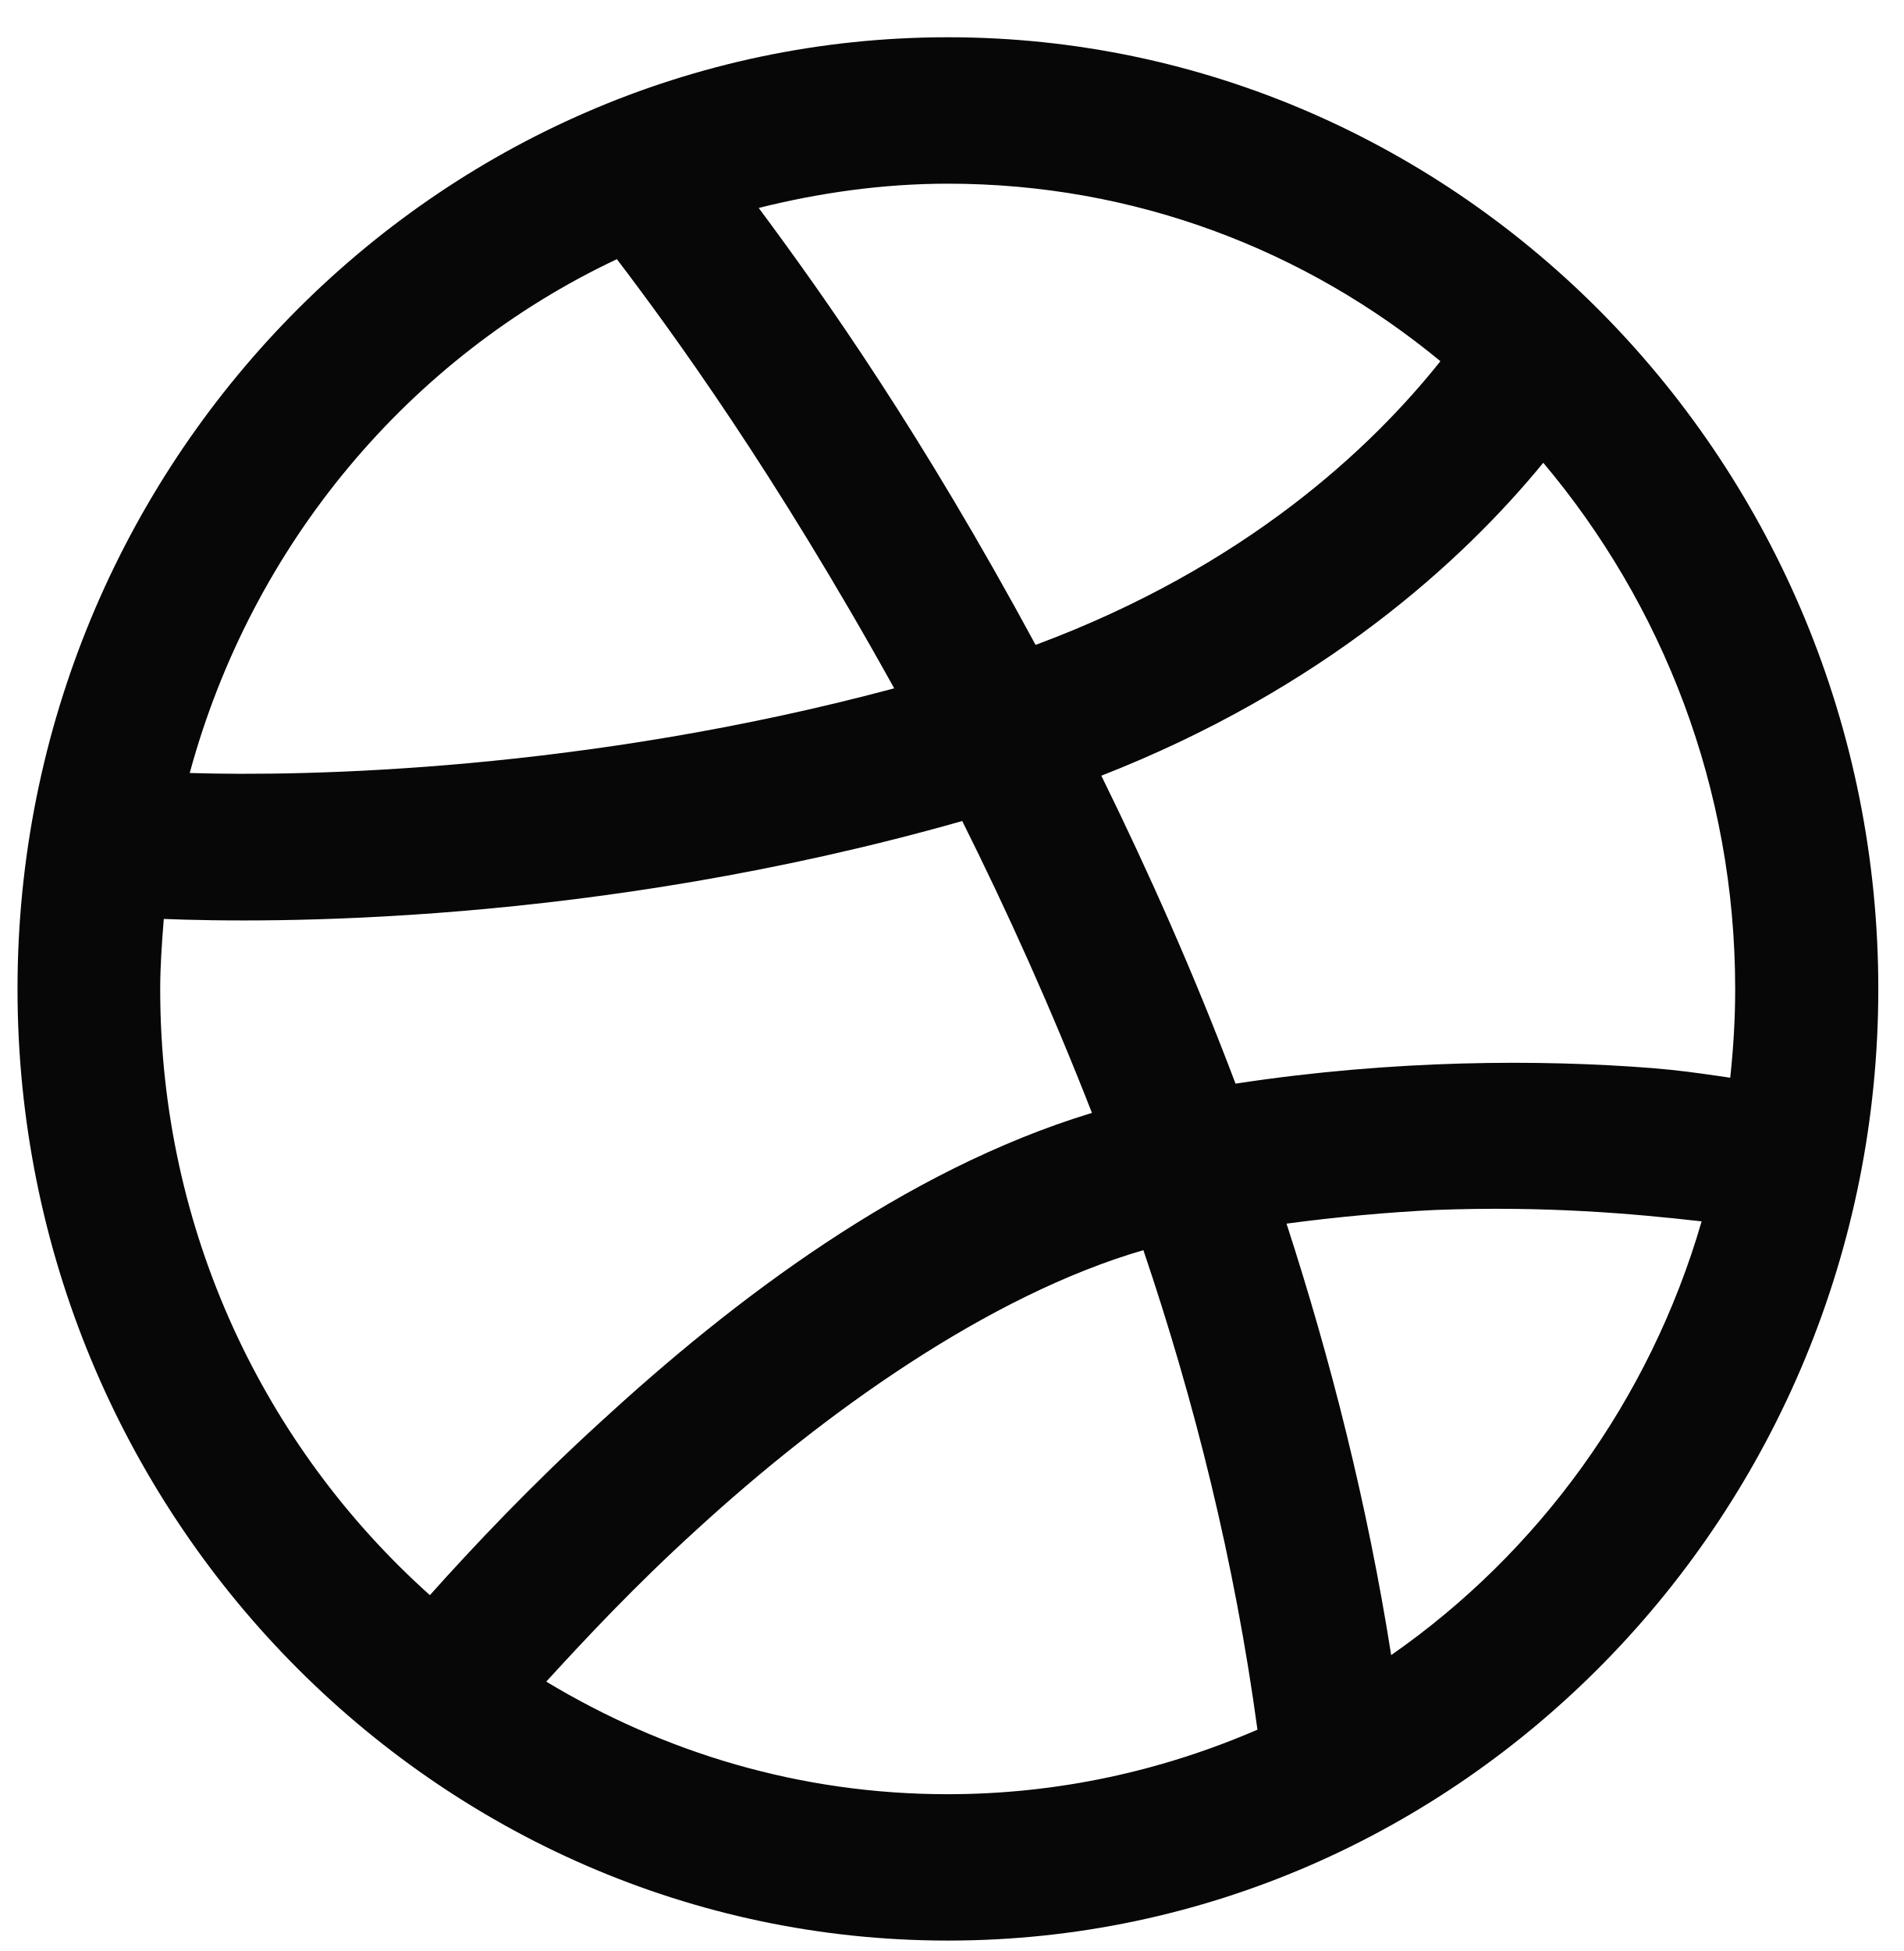
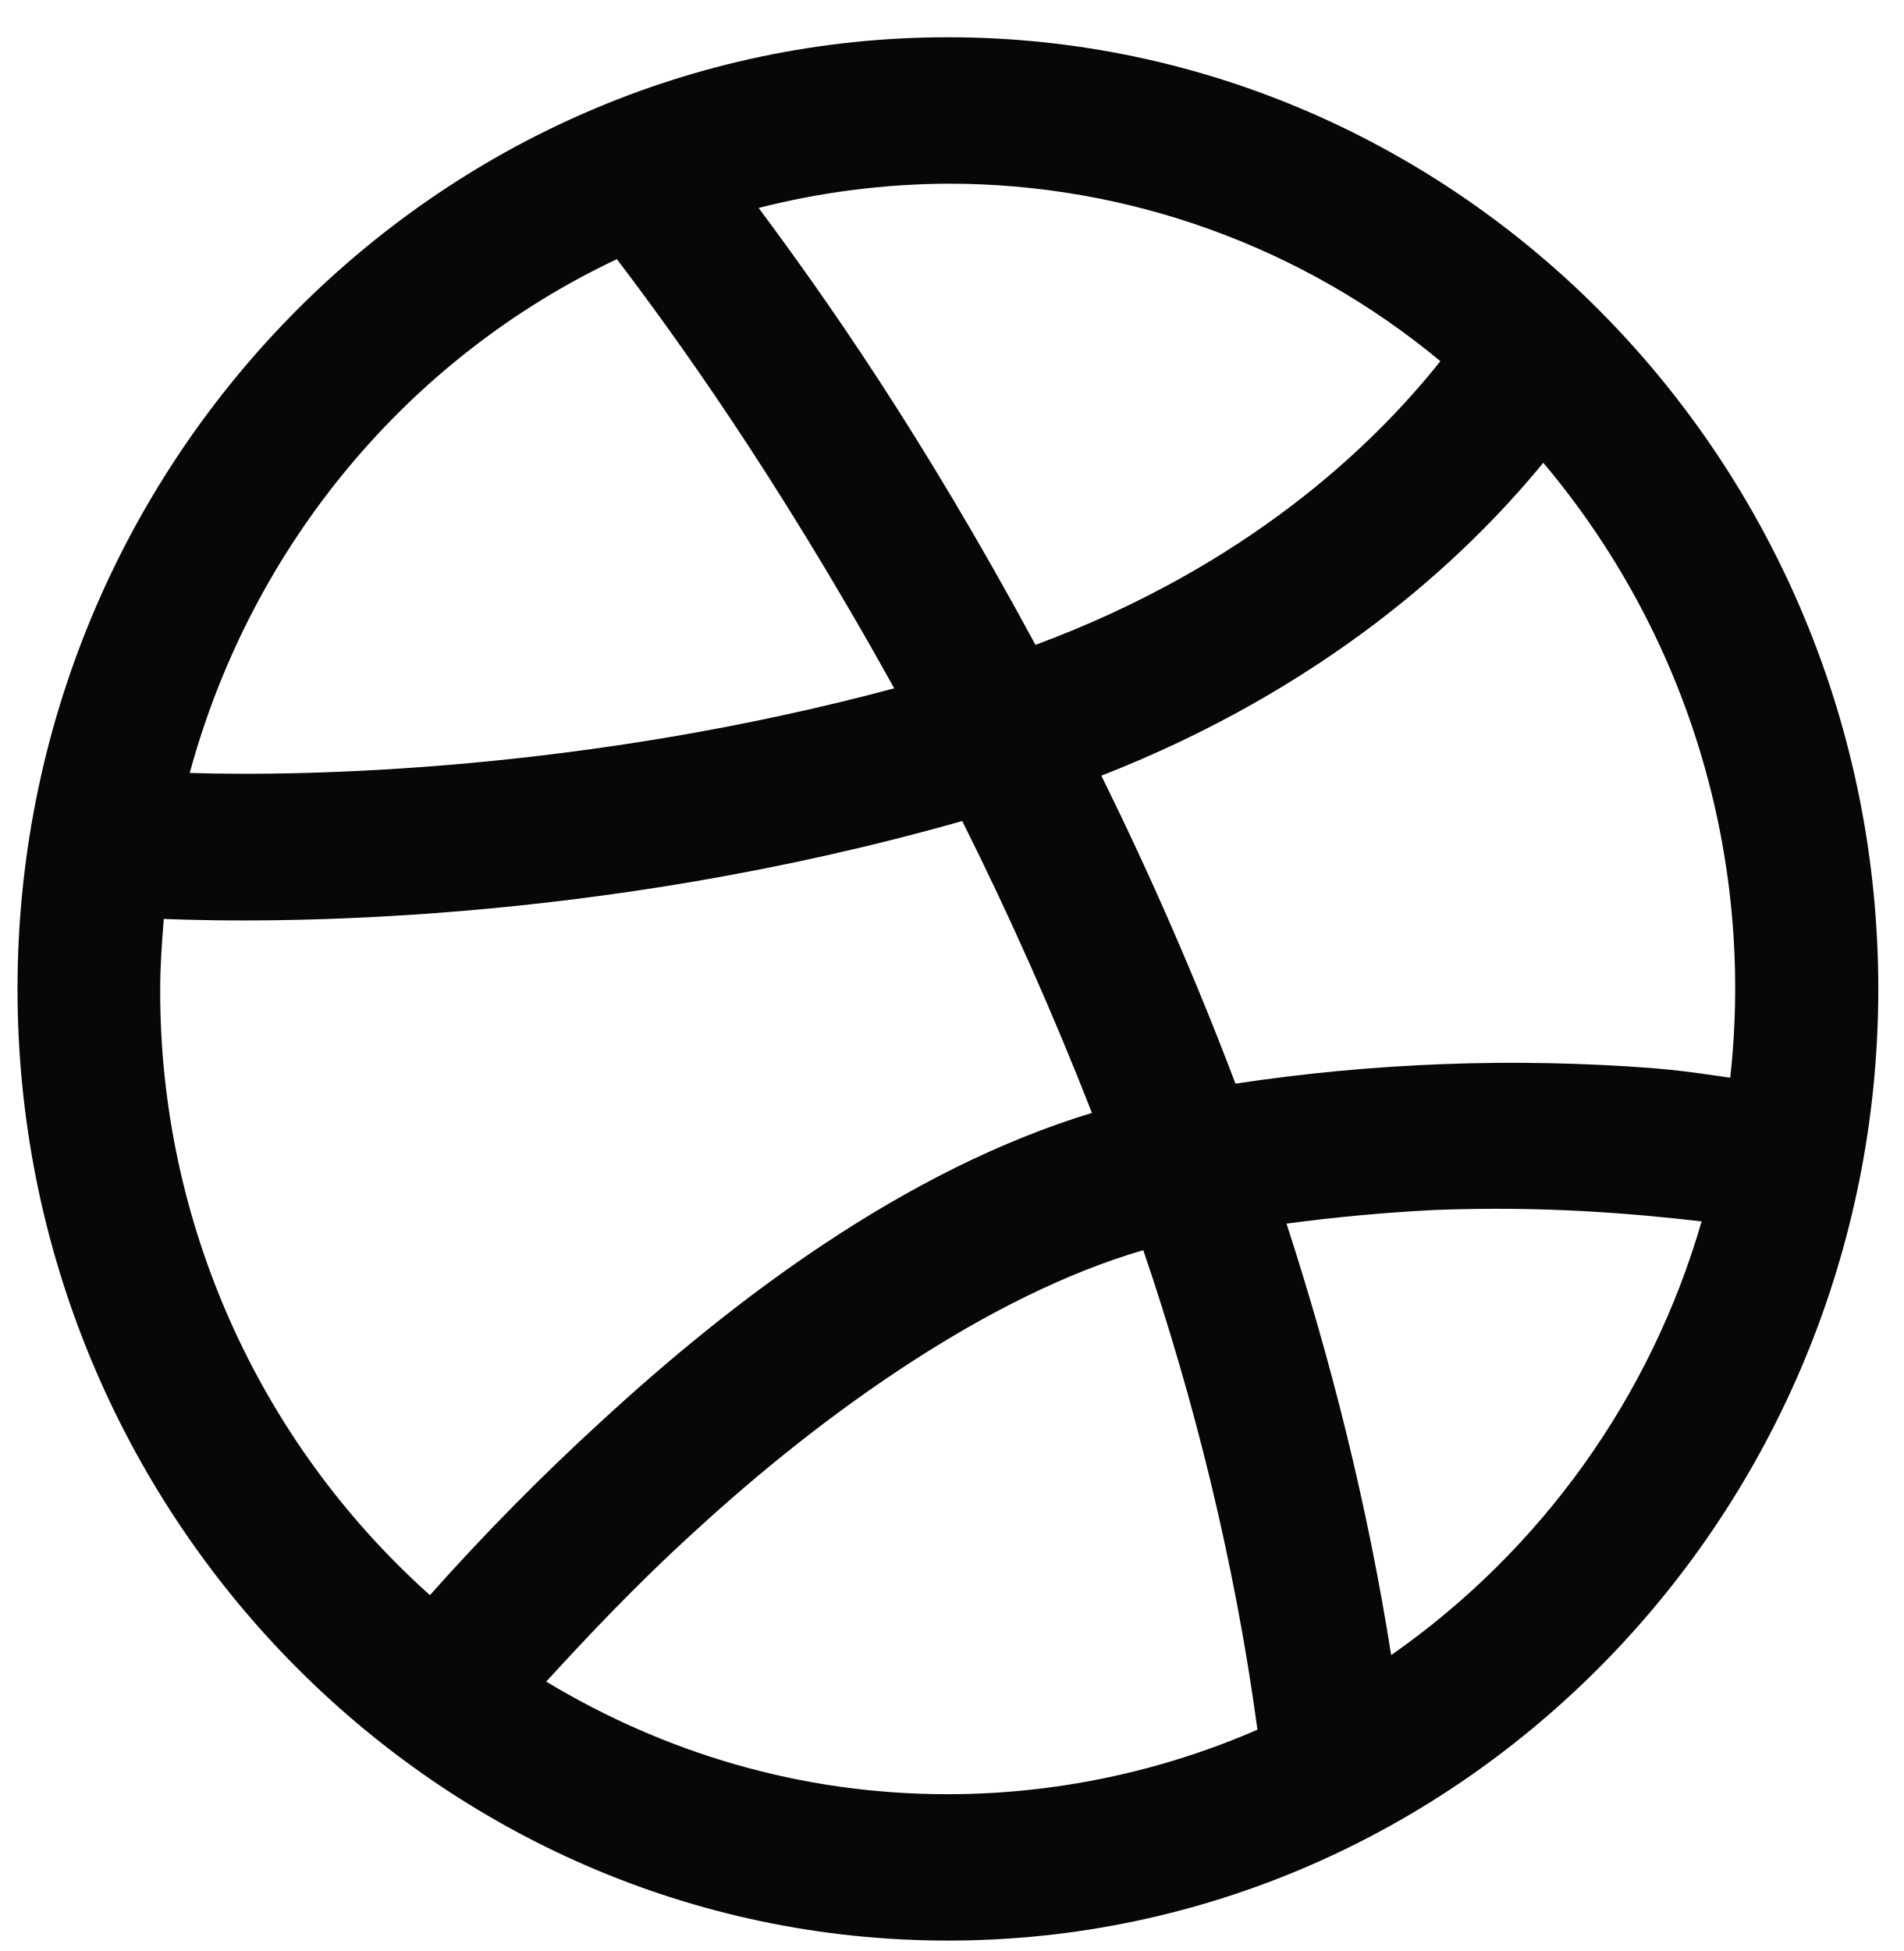
- <svg xmlns="http://www.w3.org/2000/svg" width="40" height="41" viewBox="0 0 40 41" fill="none">
-   <path d="M30.664 7.902L30.969 7.518L30.591 7.205C27.675 4.798 23.973 3.36 19.922 3.36C18.503 3.36 17.127 3.559 15.824 3.885L15.097 4.066L15.544 4.668C16.934 6.539 18.932 9.364 21.325 13.79L21.531 14.172L21.939 14.021C26.466 12.339 29.179 9.768 30.664 7.902ZM13.363 5.144L13.118 4.821L12.752 4.994C8.256 7.115 4.849 11.166 3.505 16.113L3.338 16.724L3.971 16.744C6.447 16.822 12.365 16.705 18.923 14.948L19.542 14.783L19.231 14.223C16.688 9.639 14.549 6.705 13.363 5.144ZM32.817 9.403L32.429 8.942L32.048 9.408C30.392 11.429 27.517 14.055 22.964 15.836L22.458 16.034L22.698 16.522C23.679 18.52 24.631 20.65 25.499 22.949L25.642 23.328L26.042 23.267C29.335 22.764 32.38 22.764 34.679 22.944C35.238 22.99 35.599 23.043 36.019 23.103C36.107 23.116 36.198 23.129 36.294 23.143L36.806 23.215L36.861 22.701C36.929 22.07 36.968 21.437 36.968 20.782C36.968 16.429 35.39 12.46 32.817 9.403ZM20.67 17.03L20.485 16.659L20.086 16.773C12.373 18.964 5.578 18.897 3.462 18.812L2.98 18.792L2.943 19.273L2.941 19.307C2.904 19.783 2.867 20.272 2.867 20.792C2.867 26.026 5.131 30.698 8.702 33.895L9.075 34.228L9.408 33.855C10.303 32.854 11.504 31.579 12.963 30.247L12.966 30.246C15.712 27.714 19.245 25.035 23.094 23.866L23.611 23.709L23.415 23.206C22.553 20.998 21.626 18.946 20.67 17.03ZM30.16 24.927L30.154 24.927C29.143 24.976 28.067 25.073 26.972 25.219L26.378 25.298L26.563 25.869C27.487 28.713 28.251 31.726 28.744 34.859L28.869 35.648L29.524 35.192C32.71 32.973 35.12 29.676 36.243 25.806L36.408 25.236L35.819 25.17C34.359 25.005 32.507 24.839 30.16 24.927ZM24.504 26.112L24.35 25.659L23.89 25.792C20.509 26.776 16.972 29.327 14.292 31.788C12.996 32.966 11.95 34.085 11.111 35.002L10.698 35.452L11.222 35.767C13.767 37.302 16.723 38.205 19.912 38.205C22.306 38.205 24.564 37.699 26.626 36.808L26.974 36.657L26.923 36.282C26.439 32.708 25.584 29.302 24.504 26.112ZM0.868 20.782C0.868 10.029 9.435 1.283 19.922 1.283C30.409 1.283 38.976 10.029 38.976 20.782C38.976 31.535 30.409 40.281 19.922 40.281C9.435 40.281 0.868 31.535 0.868 20.782Z" fill="#070707" stroke="#070707" />
+ <svg xmlns="http://www.w3.org/2000/svg" width="40" height="41" fill="none">
+   <path d="M30.664 7.902l.305-.384-.378-.313A16.673 16.673 0 0019.92 3.36a16.9 16.9 0 00-4.097.525l-.727.181.447.602c1.39 1.87 3.388 4.696 5.78 9.122l.207.382.408-.152c4.527-1.68 7.24-4.252 8.725-6.118zm-17.3-2.758l-.246-.323-.366.173c-4.496 2.121-7.903 6.172-9.247 11.119l-.167.61.633.02c2.476.079 8.394-.038 14.952-1.795l.619-.165-.311-.56c-2.544-4.584-4.683-7.518-5.868-9.079zm19.453 4.26l-.388-.462-.381.466c-1.656 2.021-4.532 4.647-9.084 6.428l-.506.198.24.488a72.893 72.893 0 012.8 6.427l.144.379.4-.061a38.402 38.402 0 018.637-.323c.56.046.92.099 1.34.16l.275.039.512.072.055-.514a17.62 17.62 0 00-4.044-13.298zM20.67 17.03l-.185-.37-.399.113c-7.713 2.19-14.508 2.124-16.624 2.039l-.482-.02-.037.48-.002.035c-.037.476-.074.965-.074 1.485a17.52 17.52 0 005.835 13.102l.373.334.333-.373a49.75 49.75 0 013.556-3.608l.002-.001c2.746-2.532 6.28-5.21 10.128-6.38l.517-.157-.196-.503a74.456 74.456 0 00-2.745-6.176zm9.49 7.897h-.006a38.168 38.168 0 00-3.182.292l-.595.08.186.57c.924 2.844 1.688 5.857 2.181 8.99l.125.79.655-.457a17.321 17.321 0 006.719-9.386l.165-.57-.59-.066c-1.46-.165-3.31-.331-5.658-.243zm-5.656 1.185l-.154-.453-.46.133c-3.381.984-6.918 3.535-9.598 5.996-1.296 1.178-2.341 2.297-3.181 3.213l-.413.451.524.315c2.545 1.535 5.501 2.438 8.69 2.438a16.85 16.85 0 006.714-1.397l.348-.15-.051-.376c-.484-3.574-1.339-6.98-2.42-10.17zM.868 20.782c0-10.753 8.567-19.499 19.054-19.499 10.487 0 19.054 8.746 19.054 19.5 0 10.752-8.567 19.498-19.054 19.498C9.435 40.281.868 31.535.868 20.782z" fill="#070707" stroke="#070707" />
</svg>
